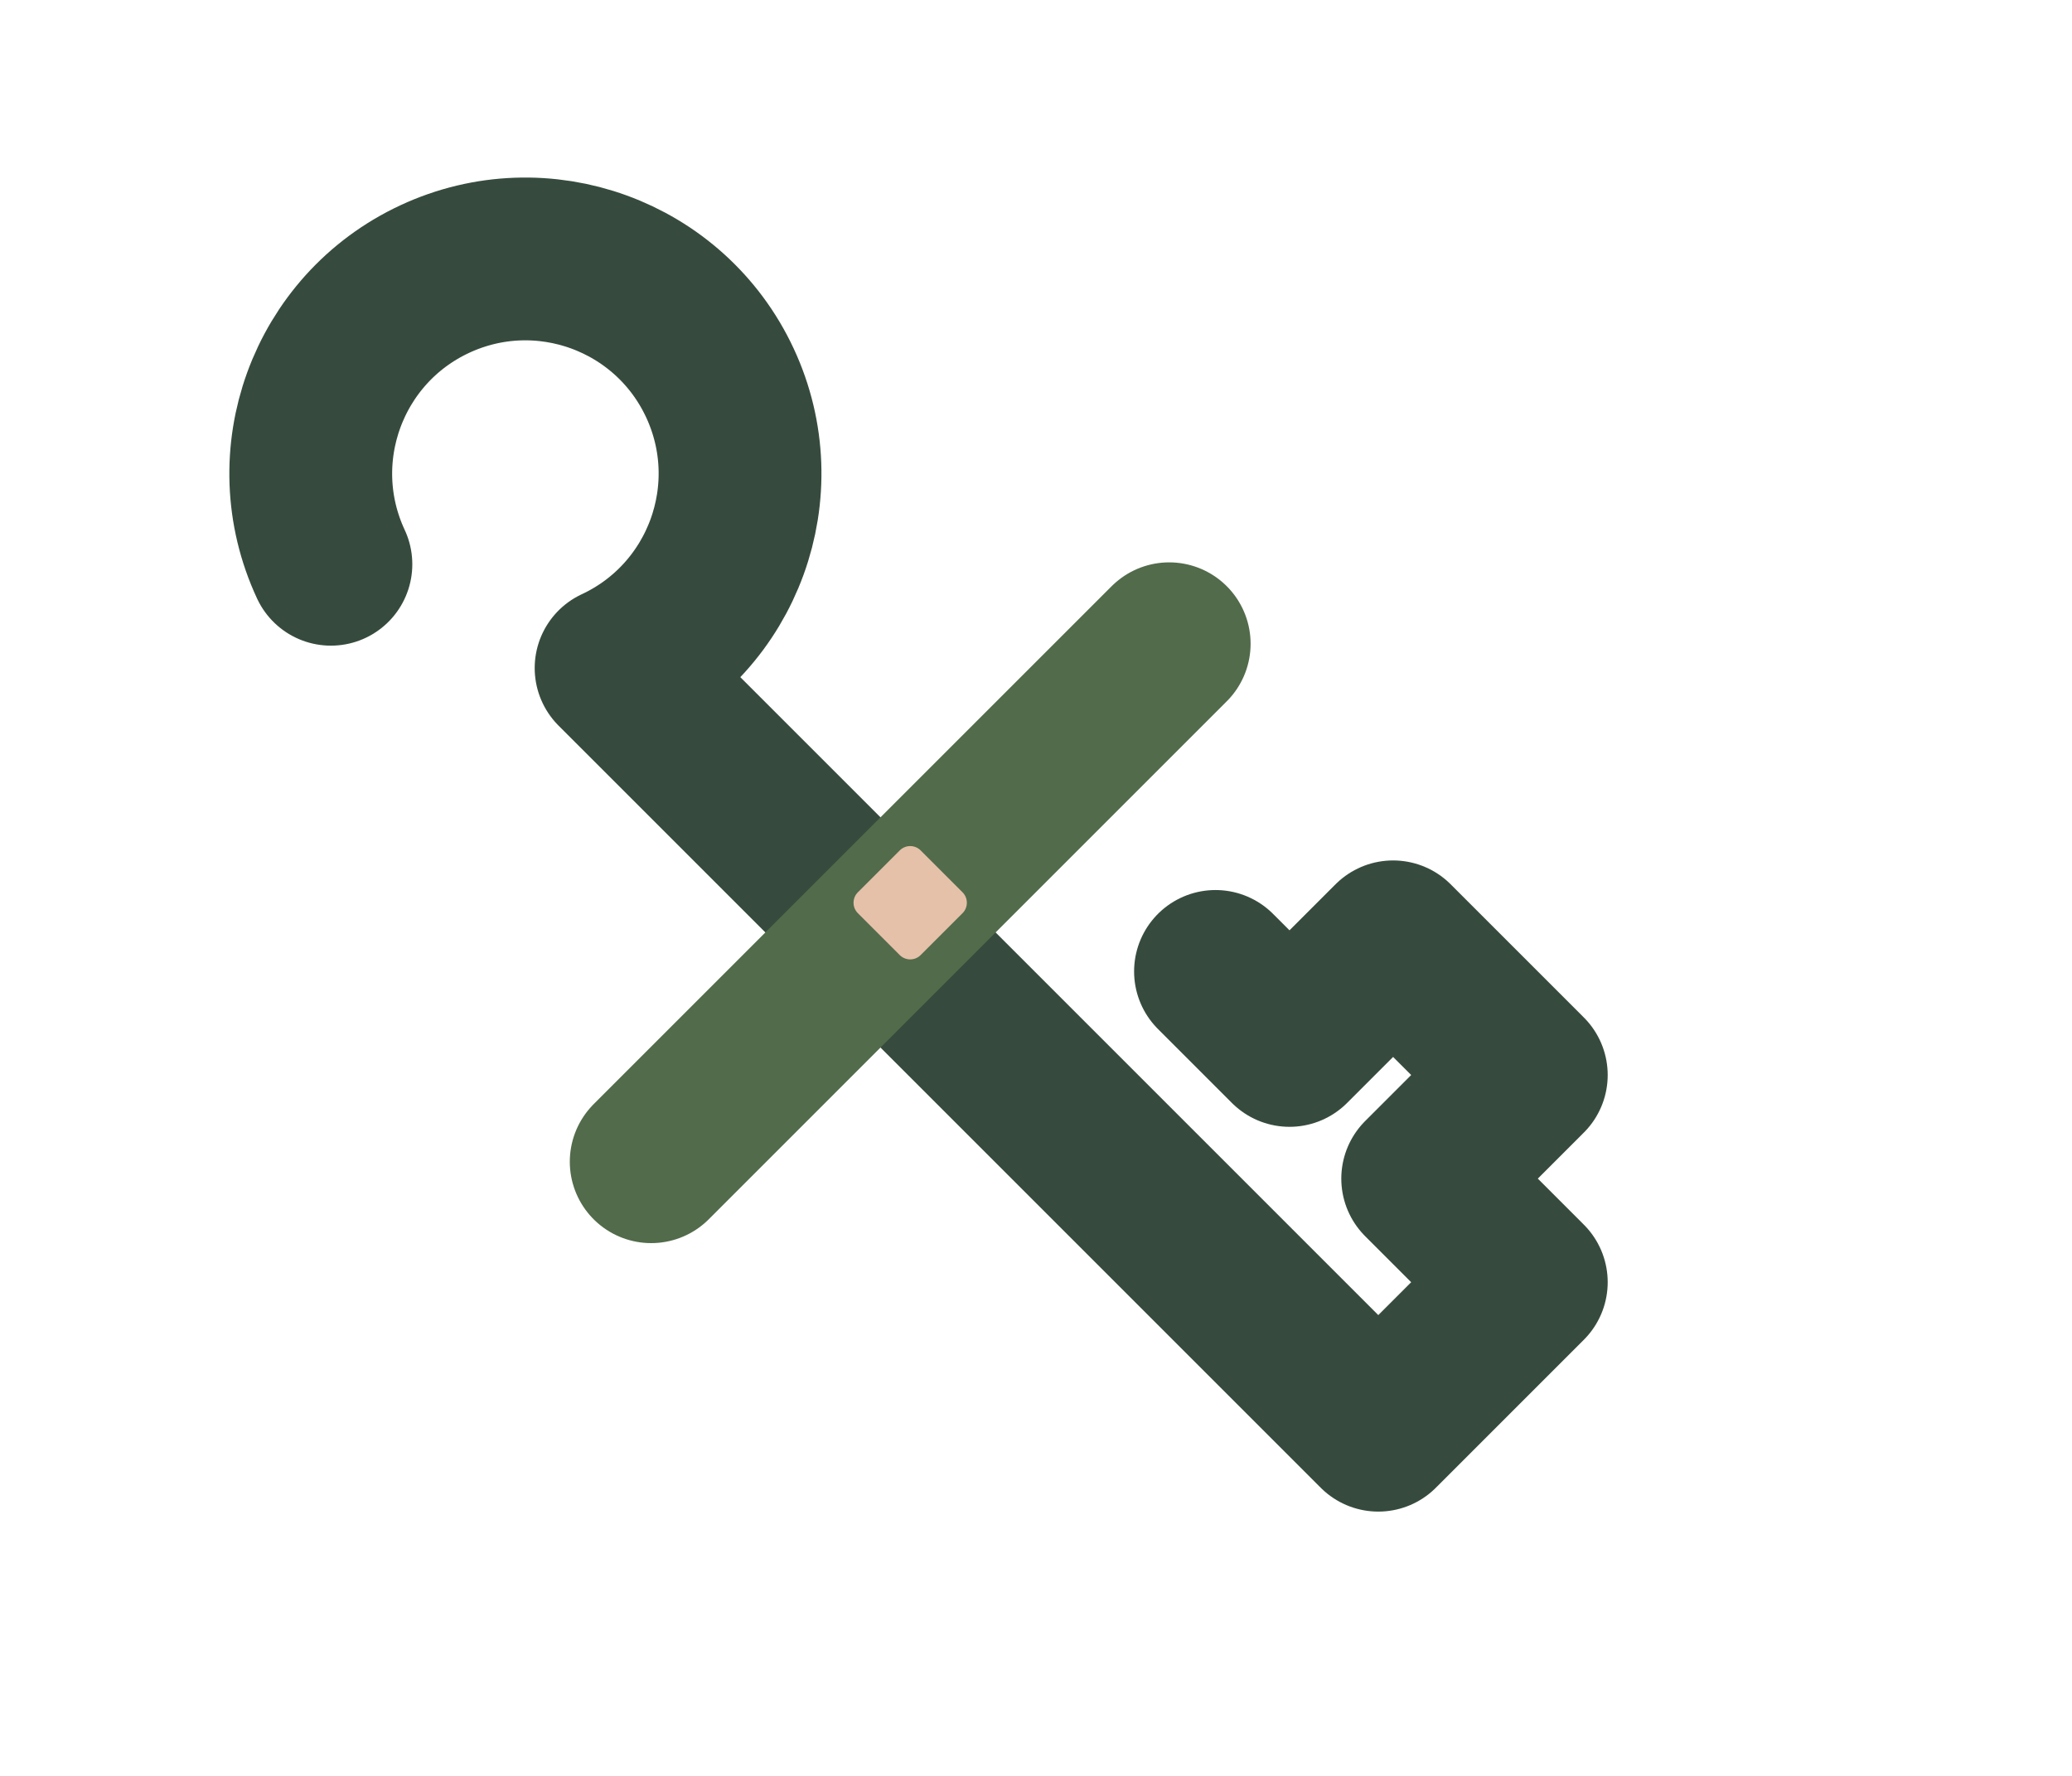
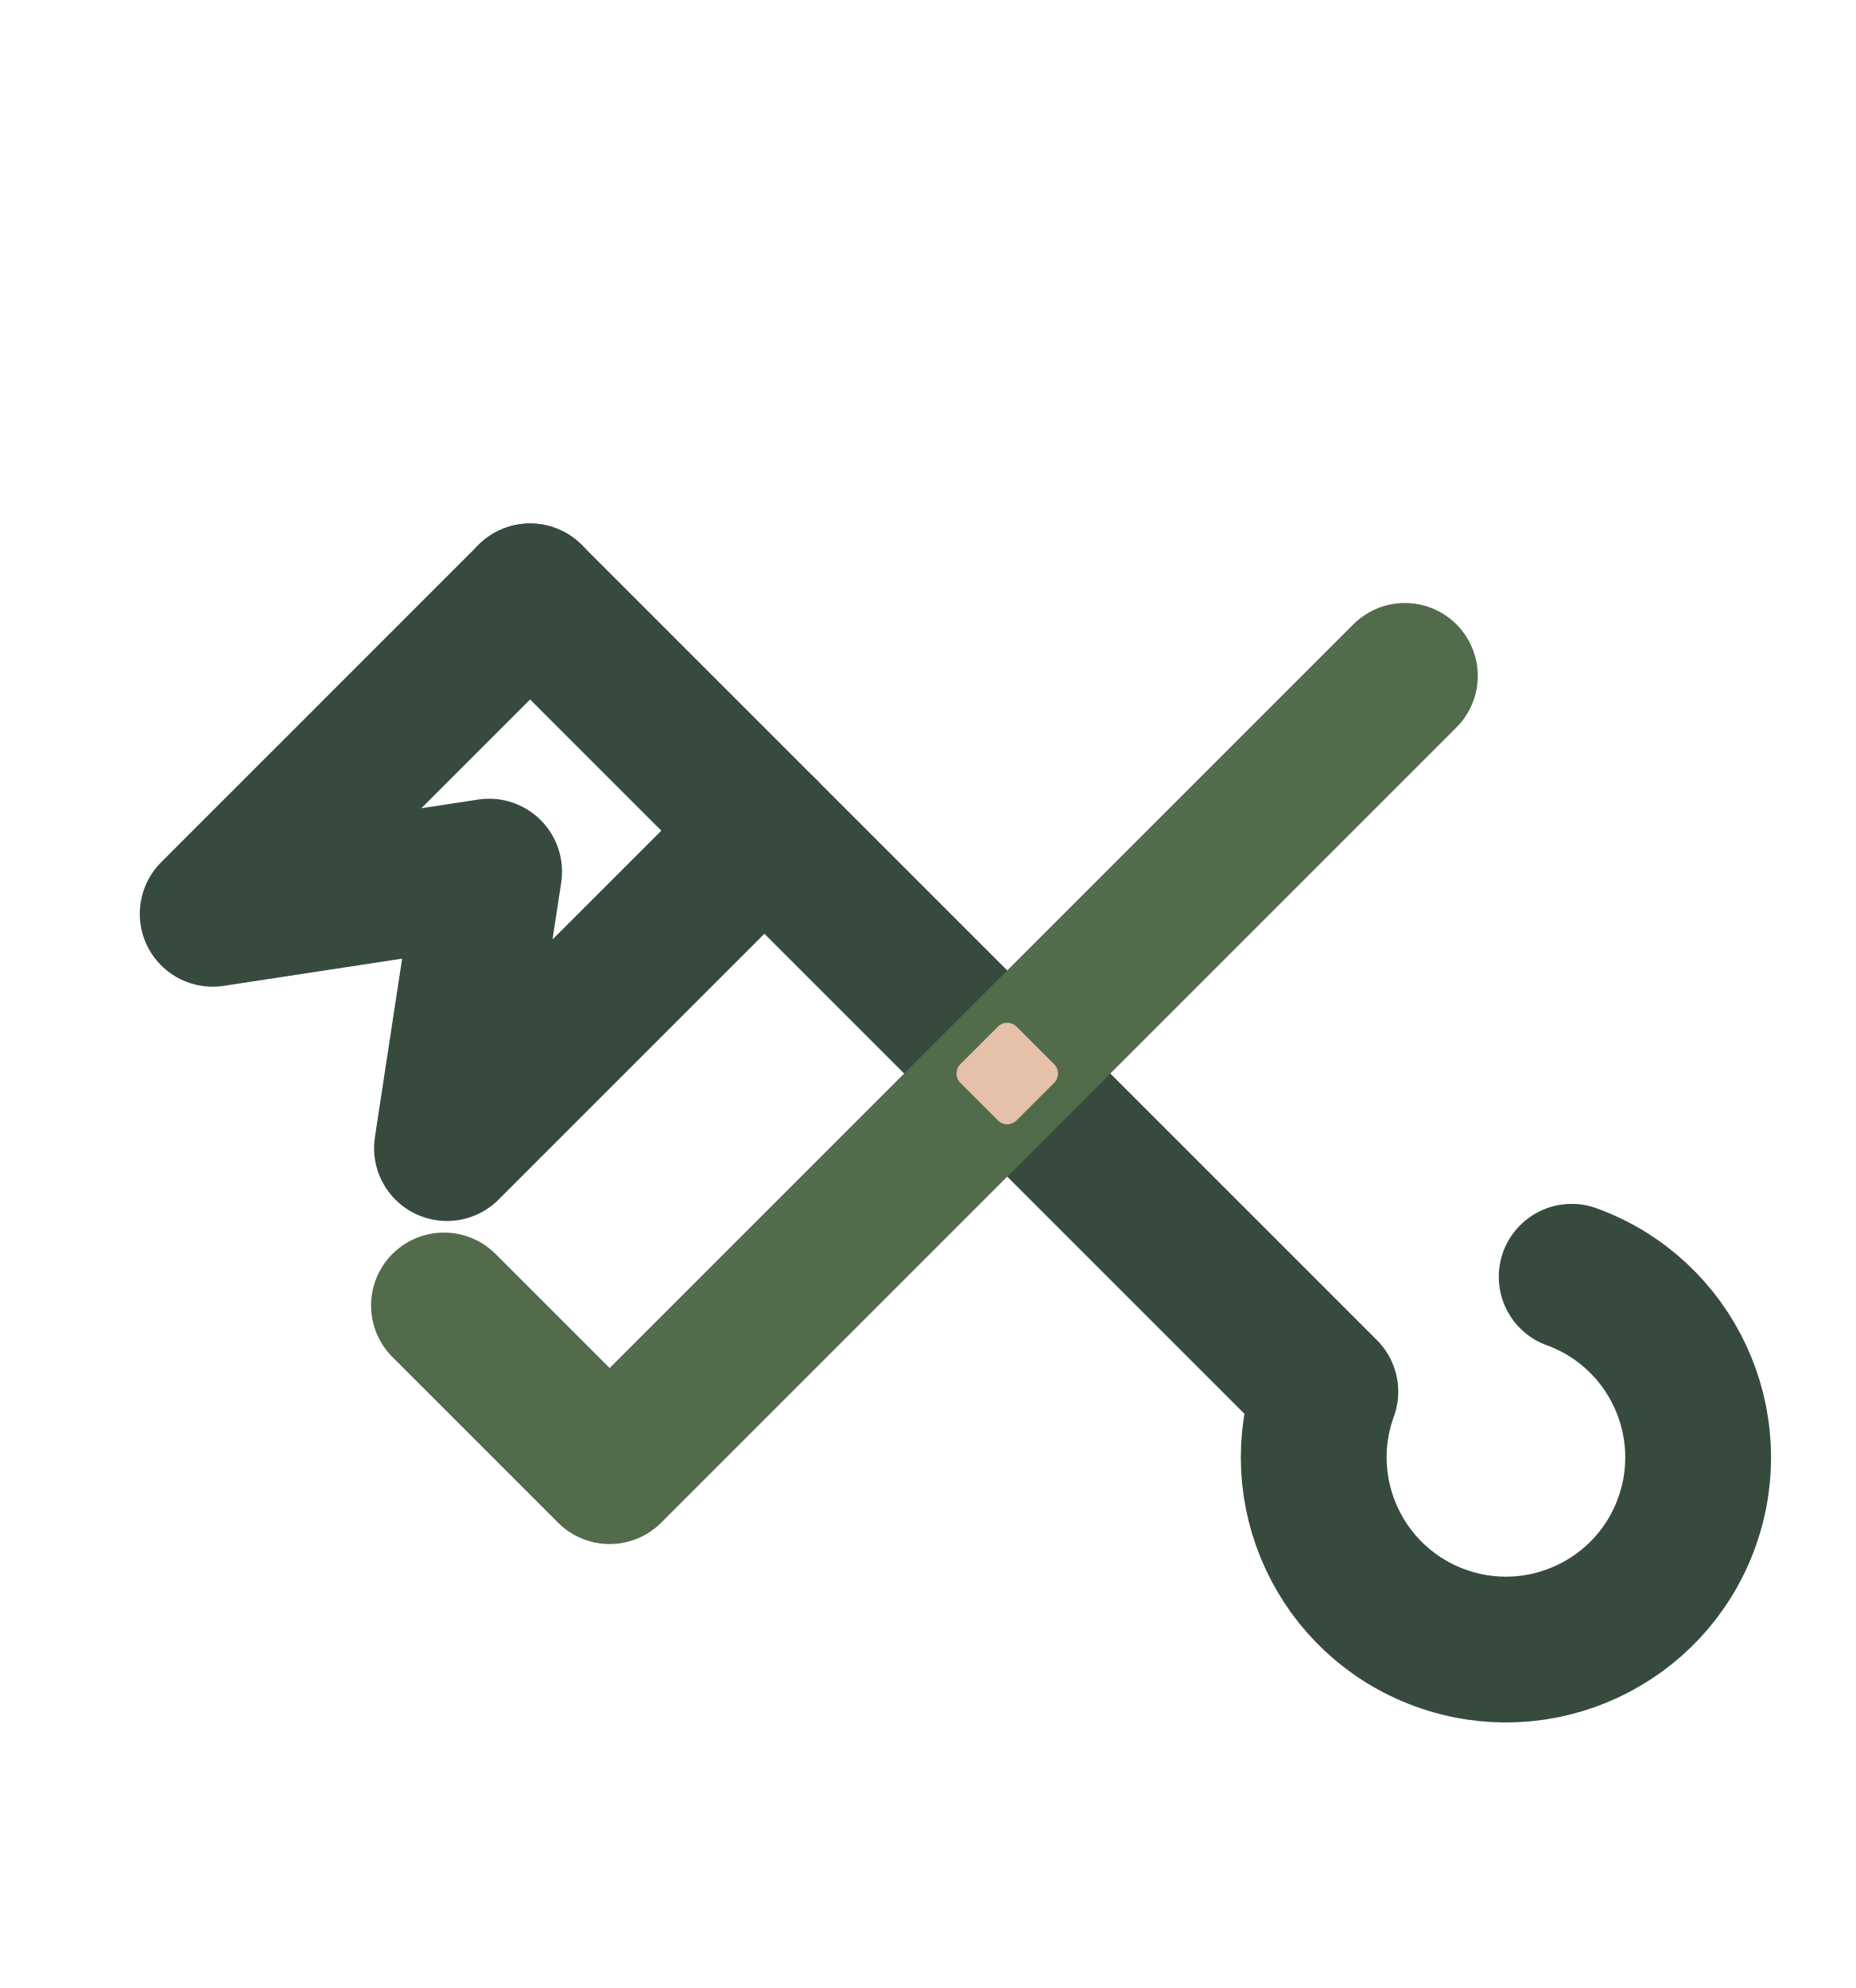
- <svg xmlns="http://www.w3.org/2000/svg" viewBox="0 0 280 240">
-   <g fill="none" stroke-linecap="round" stroke-linejoin="round">
-     <path id="key-bow" d="M44.717 76.256A29 29 0 1 1 83.256 90.283L186.256 193.283L206.256 173.283L192.256 159.283L206.256 145.283L188.256 127.283L174.256 141.283L164.256 131.283" stroke="#364b3e" stroke-width="22" />
-     <path d="M158 87L88 157" stroke="#526b4b" stroke-width="22" />
+ <svg xmlns="http://www.w3.org/2000/svg" width="280" height="300" viewBox="0 0 280 300">
+   <g transform="translate(140 150) rotate(-45) translate(-76.744 -124.8585)">
+     <g transform="translate(-120 0) rotate(180 140 150)">
+       <g fill="none" stroke="#364b3e" stroke-width="22" stroke-linecap="round" stroke-linejoin="round">
+         <path d="M44.717 76.256A29 29 0 1 1 83.256 90.283V260" />
+         <path d="M83.256 210H151L117 235L151 260H83.256" />
+       </g>
+     </g>
  </g>
-   <rect x="117" y="116" width="12" height="12" rx="2" transform="rotate(45 123 122)" fill="#e4c1a8" />
+   <path d="M66.996 197.004L91.996 222.004L212.004 101.996" fill="none" stroke="#526b4b" stroke-width="22" stroke-linecap="round" stroke-linejoin="round" />
+   <rect x="146" y="156" width="12" height="12" rx="2" transform="rotate(45 152 162)" fill="#e4c1a8" />
</svg>
